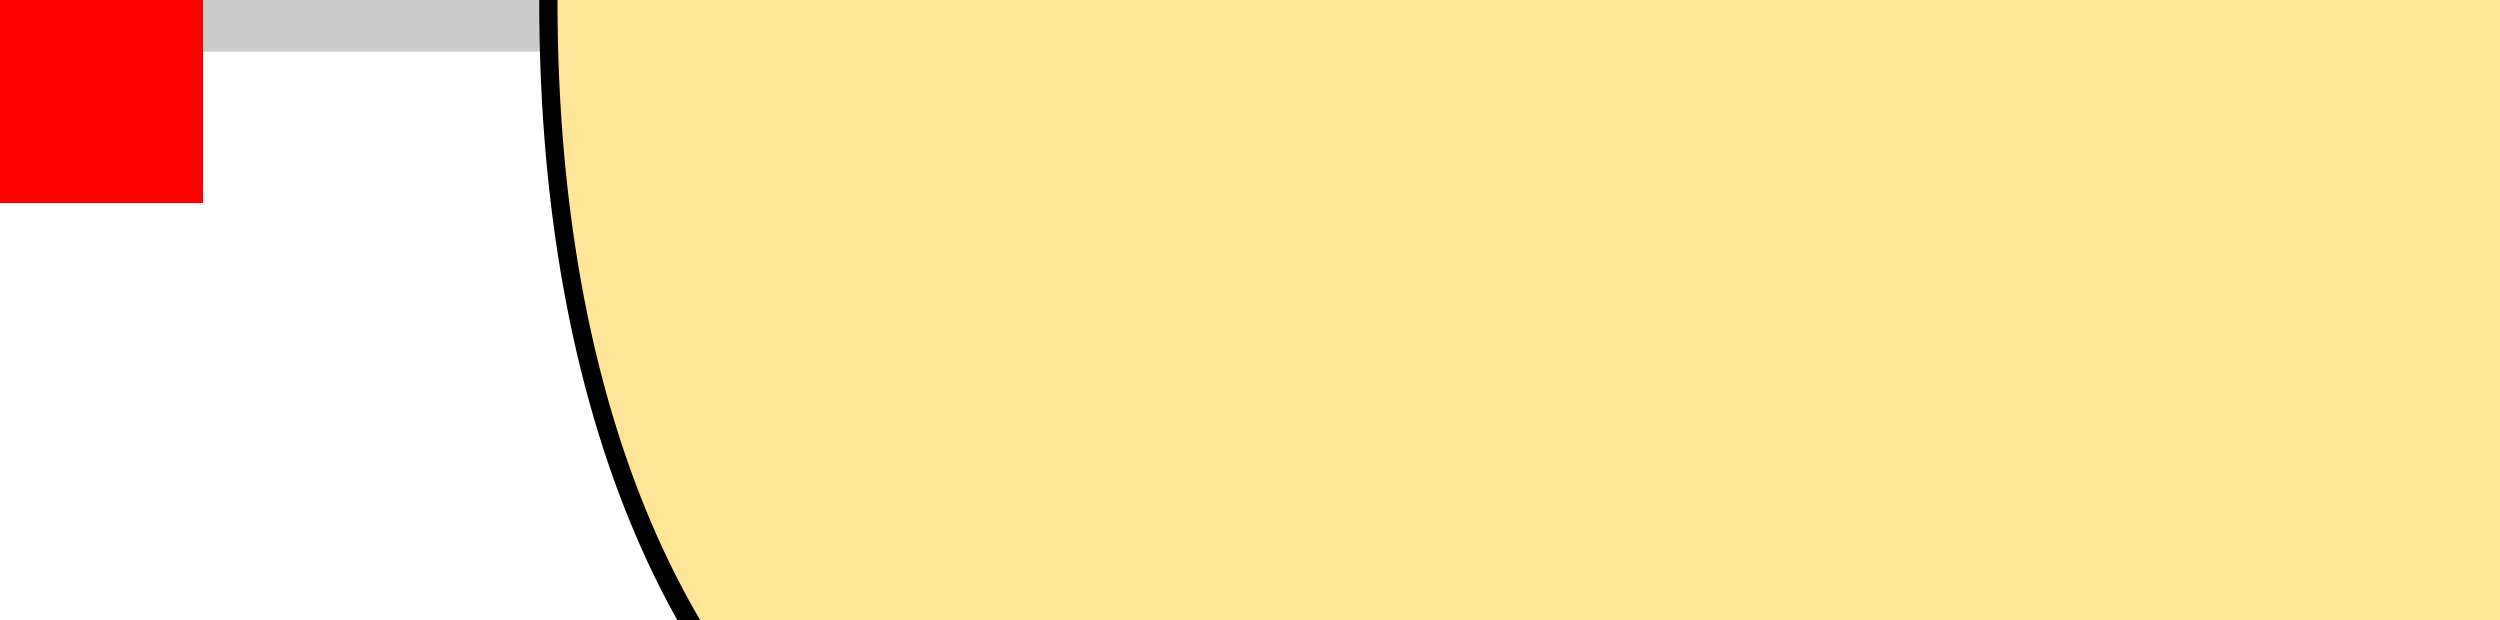
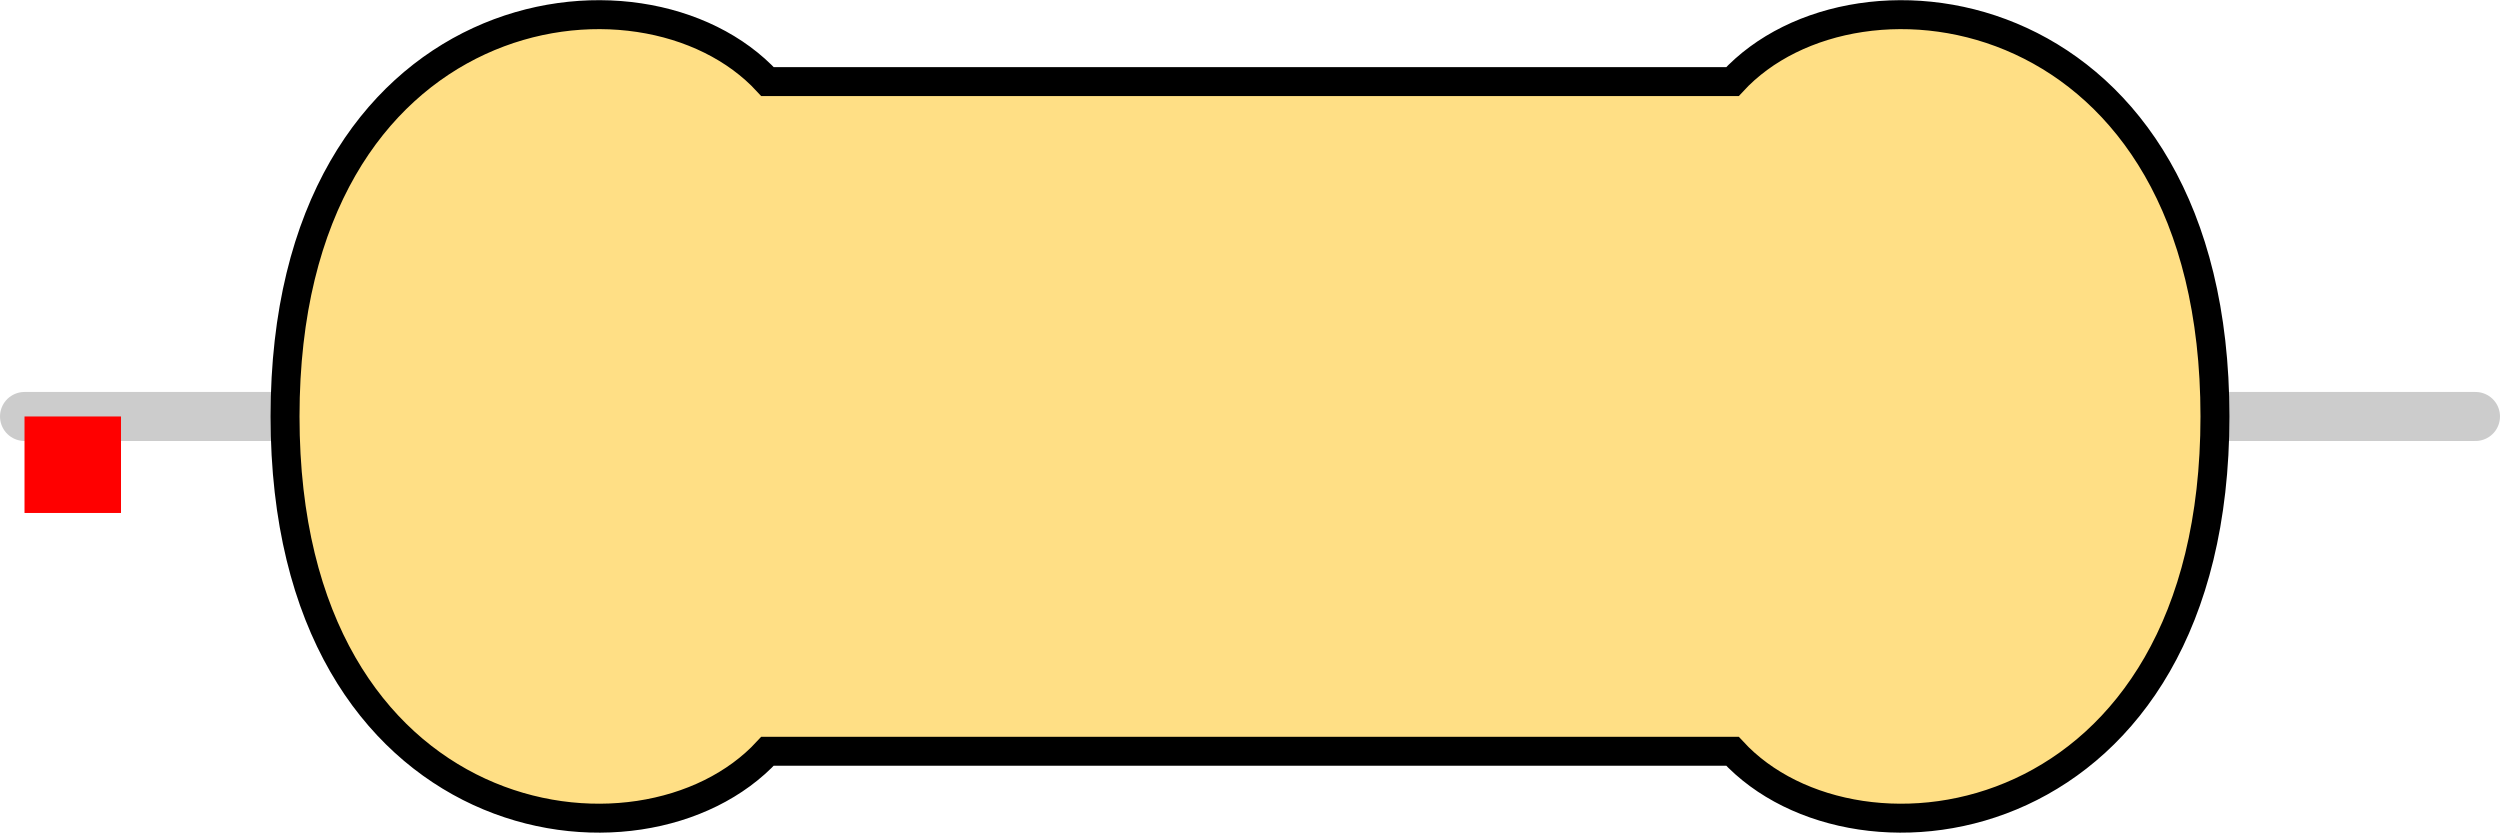
- <svg xmlns="http://www.w3.org/2000/svg" version="1.1" width="12.31mm" height="3.05mm" viewBox="0 0 12.31 3.05" id="svg196">
+ <svg xmlns="http://www.w3.org/2000/svg" version="1.1" width="25.908mm" height="8.631mm" viewBox="0 0 25.908 8.631" id="svg196">
  <defs id="defs200" />
-   <path style="fill:none;stroke:#cccccc;stroke-width:0.508;stroke-linecap:round;stroke-linejoin:miter;stroke-miterlimit:4;stroke-dasharray:none;stroke-opacity:1" d="M 0,0 25.4,0" id="main_pin" />
-   <g id="res_bean" transform="translate(2.7, 0) scale(3.333333, 4.337349)">
-     <path d="M 0,0 C 0,1 0.9,1.3 1.5,0.8 H 3 4.5 C 5.1,1.3 6,1 6,0 6,-1 5.1,-1.3 4.5,-0.8 H 3 1.5 C 0.9,-1.3 0,-1 0,0 Z" style="display:inline;fill:#ffe598;fill-opacity:1;stroke:none;stroke-width:0.09;stroke-linecap:butt;stroke-linejoin:miter;stroke-miterlimit:4;stroke-dasharray:none;stroke-opacity:1;paint-order:stroke fill markers" id="bean_fill" />
-     <rect style="display:none;opacity:1;fill:#000000;fill-opacity:1;stroke:none;stroke-width:0.61;stroke-miterlimit:4;stroke-dasharray:none;stroke-opacity:1" id="res_band1" height="1.6" x="1.65" y="-0.8" width="0.6" />
-     <rect y="-0.8" x="2.35" height="1.6" width="0.6" id="res_band2" style="display:none;opacity:1;fill:#000000;fill-opacity:1;stroke:none;stroke-width:0.61;stroke-miterlimit:4;stroke-dasharray:none;stroke-opacity:1" />
-     <rect y="-0.8" x="3.05" height="1.6" width="0.6" id="res_band3" style="display:none;opacity:1;fill:#000000;fill-opacity:1;stroke:none;stroke-width:0.61;stroke-miterlimit:4;stroke-dasharray:none;stroke-opacity:1" />
-     <rect y="-0.8" x="3.75" height="1.6" width="0.6" id="res_band4" style="display:none;opacity:1;fill:#000000;fill-opacity:1;stroke:none;stroke-width:0.61;stroke-miterlimit:4;stroke-dasharray:none;stroke-opacity:1" />
-     <rect style="display:none;opacity:1;fill:#000000;fill-opacity:1;stroke:none;stroke-width:0.61;stroke-miterlimit:4;stroke-dasharray:none;stroke-opacity:1" id="res_5band1" height="1.6" x="1.65" y="-0.8" width="0.4" />
-     <rect style="display:none;opacity:1;fill:#000000;fill-opacity:1;stroke:none;stroke-width:0.61;stroke-miterlimit:4;stroke-dasharray:none;stroke-opacity:1" id="res_5band2" height="1.6" x="2.225" y="-0.8" width="0.4" />
-     <rect style="display:none;opacity:1;fill:#000000;fill-opacity:1;stroke:none;stroke-width:0.61;stroke-miterlimit:4;stroke-dasharray:none;stroke-opacity:1" id="res_5band3" height="1.6" x="2.8" y="-0.8" width="0.4" />
-     <rect style="display:none;opacity:1;fill:#000000;fill-opacity:1;stroke:none;stroke-width:0.61;stroke-miterlimit:4;stroke-dasharray:none;stroke-opacity:1" id="res_5band4" height="1.6" x="3.375" y="-0.8" width="0.4" />
-     <rect style="display:none;opacity:1;fill:#000000;fill-opacity:1;stroke:none;stroke-width:0.61;stroke-miterlimit:4;stroke-dasharray:none;stroke-opacity:1" id="res_5band5" height="1.6" x="3.95" y="-0.8" width="0.4" />
-     <path d="M 0,0 C 0,1 0.9,1.3 1.5,0.8 H 3 4.5 C 5.1,1.3 6,1 6,0 6,-1 5.1,-1.3 4.5,-0.8 H 3 1.5 C 0.9,-1.3 0,-1 0,0 Z" style="display:inline;fill:none;fill-opacity:1;stroke:#000000;stroke-width:0.027;stroke-linecap:butt;stroke-linejoin:miter;stroke-miterlimit:4;stroke-dasharray:none;stroke-opacity:1;paint-order:stroke fill markers" id="bean_outline" />
-     <rect style="display:none;opacity:1;fill:#000000;fill-opacity:1;stroke:none;stroke-width:0.61;stroke-miterlimit:4;stroke-dasharray:none;stroke-opacity:1" id="res_zeroband" height="1.6" x="2.7" y="-0.8" width="0.6" />
+   <path style="fill:none;stroke:#cccccc;stroke-width:0.508;stroke-linecap:round;stroke-linejoin:miter;stroke-miterlimit:4;stroke-dasharray:none;stroke-opacity:1" d="M 0.254,4.316 H 25.654" id="main_pin" />
+   <g id="res_bean" transform="translate(2.954,4.3155)">
+     <path d="m 0,0 c 0,4.337 3.7,4.88 5,3.47 h 5 5 C 16.3,4.88 20,4.337 20,0 20,-4.337 16.3,-4.88 15,-3.47 H 10 5 C 3.7,-4.88 0,-4.337 0,0 Z" style="display:inline;fill:#ffdf85;fill-opacity:1;stroke:none;stroke-width:0.09;stroke-linecap:butt;stroke-linejoin:miter;stroke-miterlimit:4;stroke-dasharray:none;stroke-opacity:1;paint-order:stroke fill markers" id="bean_fill" />
+     <rect style="display:none;opacity:1;fill:#000000;fill-opacity:1;stroke:none;stroke-width:0.61;stroke-miterlimit:4;stroke-dasharray:none;stroke-opacity:1" id="res_band1" height="6.94" x="5.5" y="-3.47" width="2" />
+     <rect y="-3.47" x="7.833" height="6.94" width="2" id="res_band2" style="display:none;opacity:1;fill:#000000;fill-opacity:1;stroke:none;stroke-width:0.61;stroke-miterlimit:4;stroke-dasharray:none;stroke-opacity:1" />
+     <rect y="-3.47" x="10.167" height="6.94" width="2" id="res_band3" style="display:none;opacity:1;fill:#000000;fill-opacity:1;stroke:none;stroke-width:0.61;stroke-miterlimit:4;stroke-dasharray:none;stroke-opacity:1" />
+     <rect y="-3.47" x="12.5" height="6.94" width="2" id="res_band4" style="display:none;opacity:1;fill:#000000;fill-opacity:1;stroke:none;stroke-width:0.61;stroke-miterlimit:4;stroke-dasharray:none;stroke-opacity:1" />
+     <rect style="display:none;opacity:1;fill:#000000;fill-opacity:1;stroke:none;stroke-width:0.61;stroke-miterlimit:4;stroke-dasharray:none;stroke-opacity:1" id="res_5band1" height="6.94" x="5.5" y="-3.47" width="1.333" />
+     <rect style="display:none;opacity:1;fill:#000000;fill-opacity:1;stroke:none;stroke-width:0.61;stroke-miterlimit:4;stroke-dasharray:none;stroke-opacity:1" id="res_5band2" height="6.94" x="7.417" y="-3.47" width="1.333" />
+     <rect style="display:none;opacity:1;fill:#000000;fill-opacity:1;stroke:none;stroke-width:0.61;stroke-miterlimit:4;stroke-dasharray:none;stroke-opacity:1" id="res_5band3" height="6.94" x="9.333" y="-3.47" width="1.333" />
+     <rect style="display:none;opacity:1;fill:#000000;fill-opacity:1;stroke:none;stroke-width:0.61;stroke-miterlimit:4;stroke-dasharray:none;stroke-opacity:1" id="res_5band4" height="6.94" x="11.25" y="-3.47" width="1.333" />
+     <rect style="display:none;opacity:1;fill:#000000;fill-opacity:1;stroke:none;stroke-width:0.61;stroke-miterlimit:4;stroke-dasharray:none;stroke-opacity:1" id="res_5band5" height="6.94" x="13.167" y="-3.47" width="1.333" />
+     <path d="m 0,0 c 0,4.337 3.7,4.88 5,3.47 h 5 5 C 16.3,4.88 20,4.337 20,0 20,-4.337 16.3,-4.88 15,-3.47 H 10 5 C 3.7,-4.88 0,-4.337 0,0 Z" style="display:inline;fill:none;fill-opacity:1;stroke:#000000;stroke-width:0.3;stroke-linecap:butt;stroke-linejoin:miter;stroke-miterlimit:4;stroke-dasharray:none;stroke-opacity:1;paint-order:stroke fill markers" id="bean_outline" />
+     <rect style="display:none;opacity:1;fill:#000000;fill-opacity:1;stroke:none;stroke-width:0.61;stroke-miterlimit:4;stroke-dasharray:none;stroke-opacity:1" id="res_zeroband" height="6.94" x="9" y="-3.47" width="2" />
  </g>
-   <rect id="origin" fill="#ff0000" width="1" height="1" x="0" y="0" style="stroke-width:1e-06" />
+   <rect id="origin" fill="#ff0000" width="1" height="1" x="0.254" y="4.316" style="stroke-width:1e-06" />
</svg>
